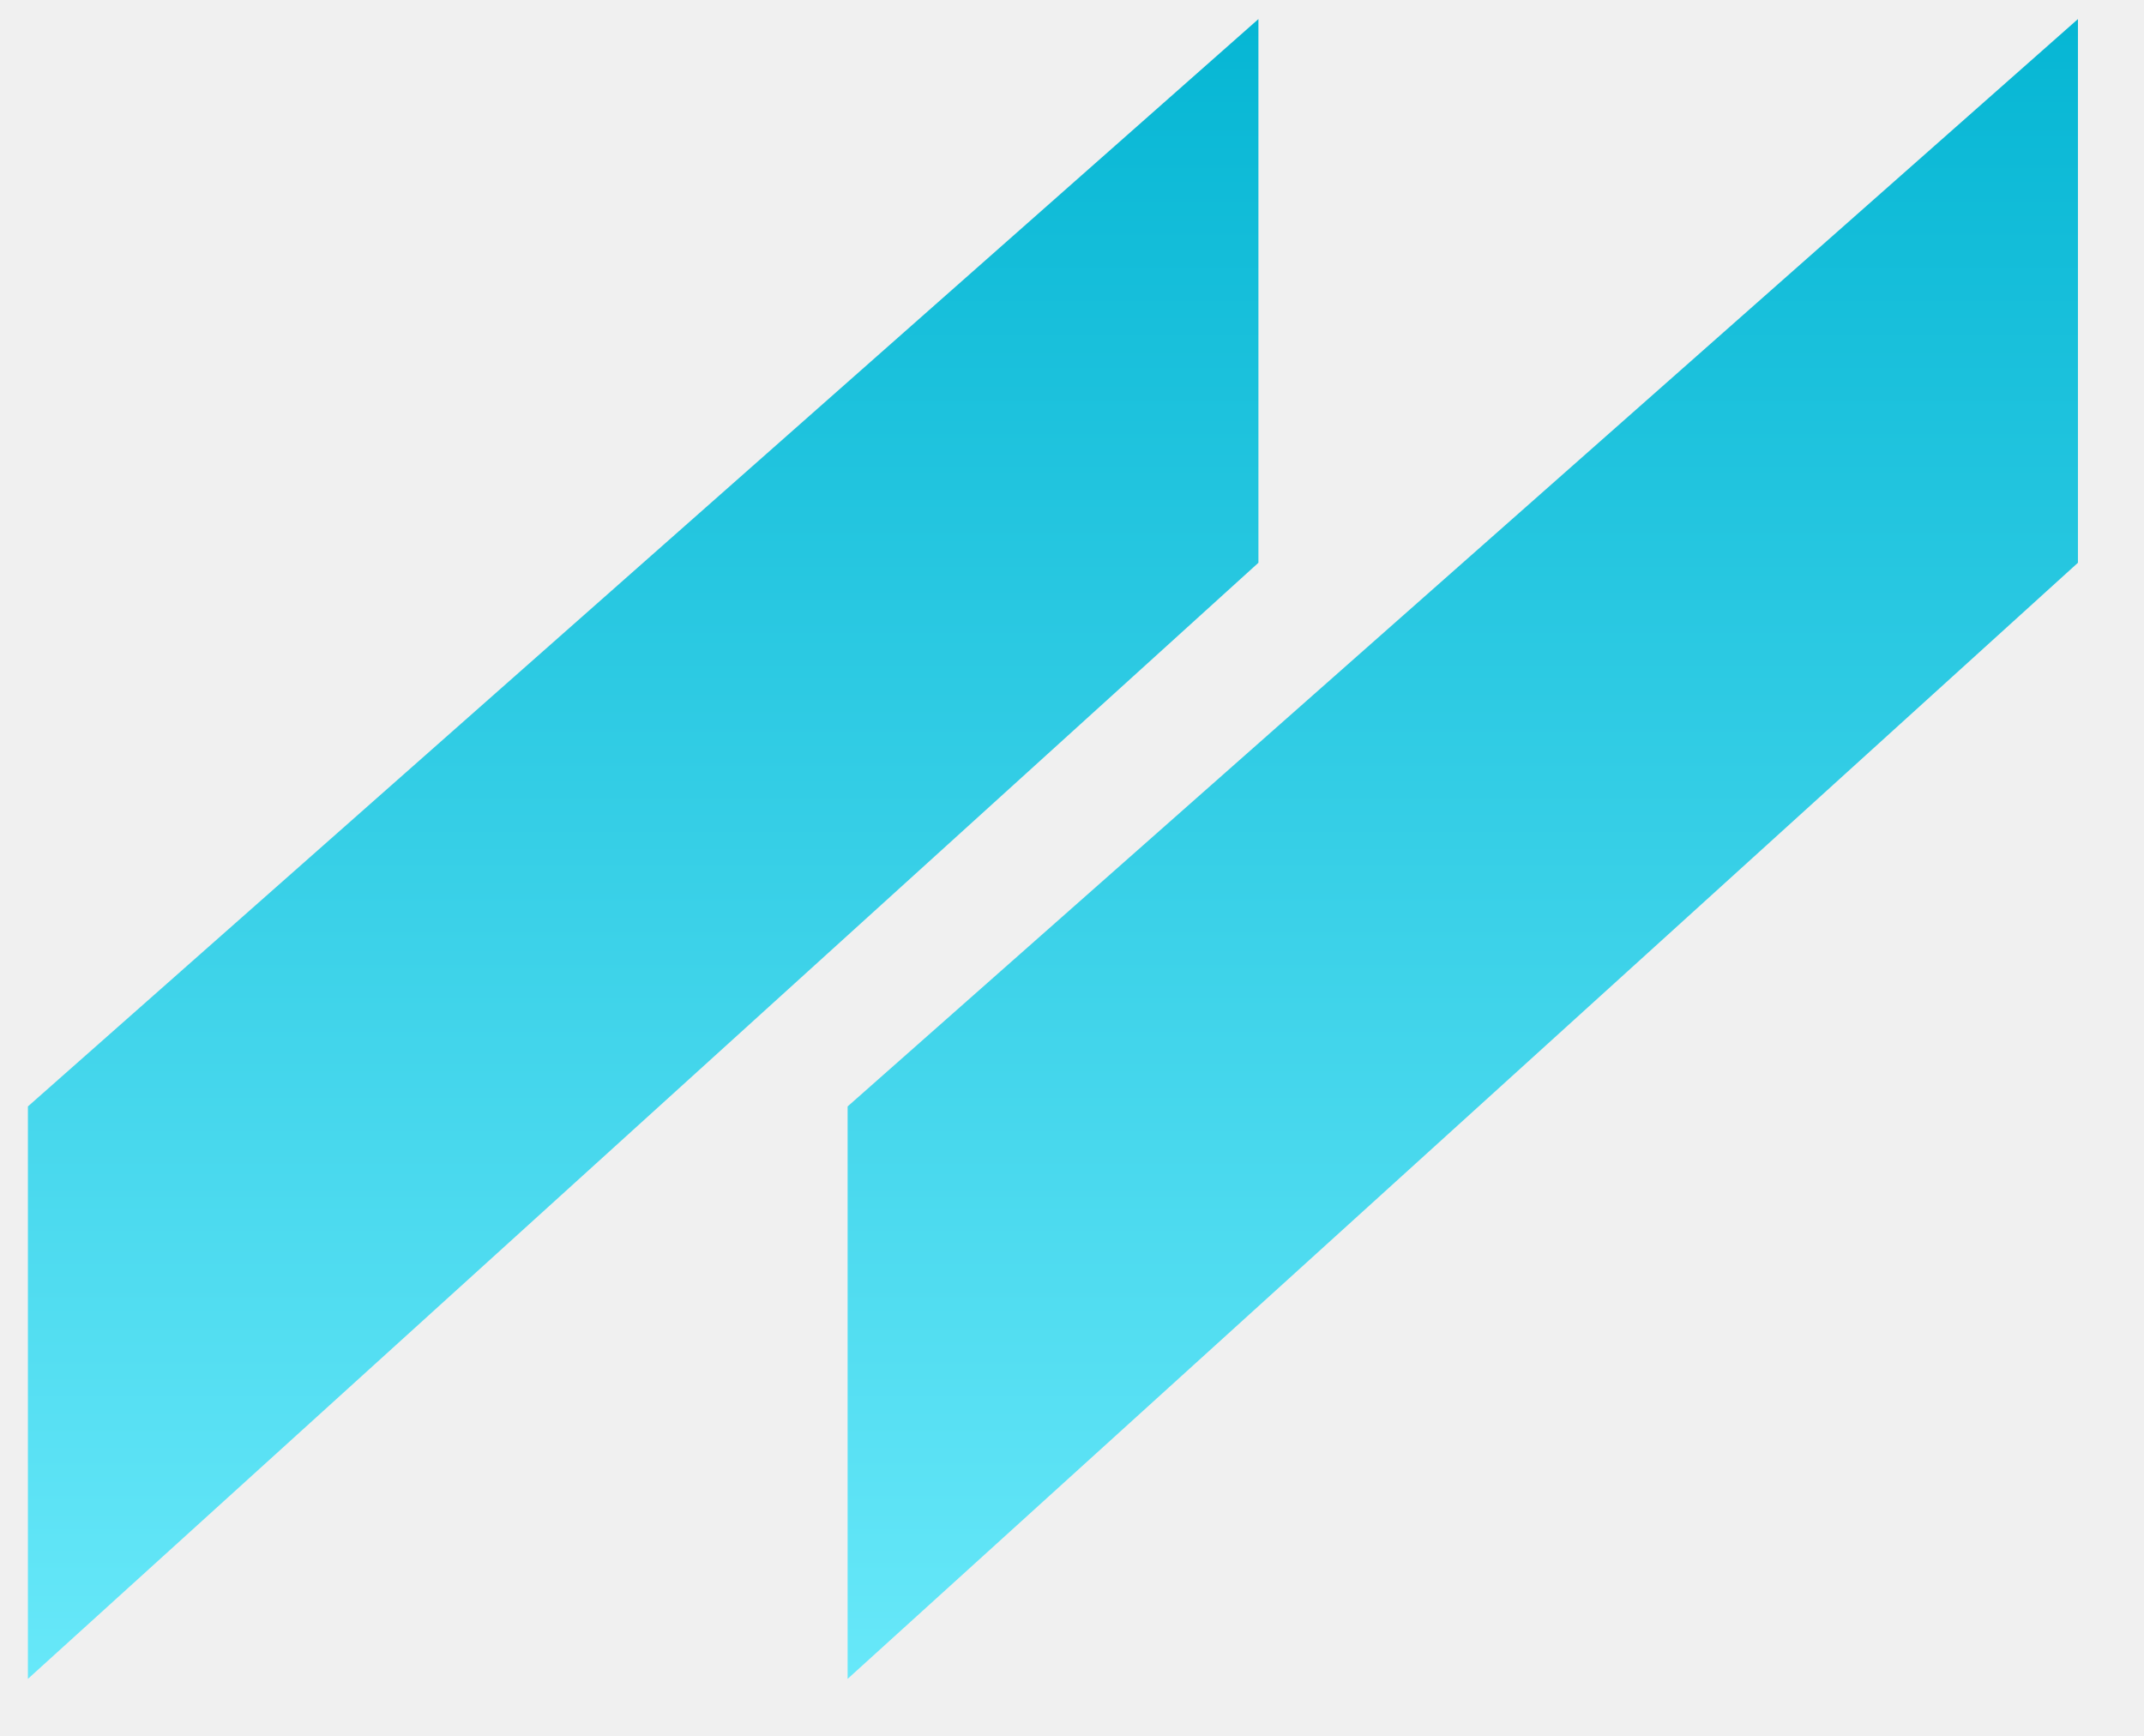
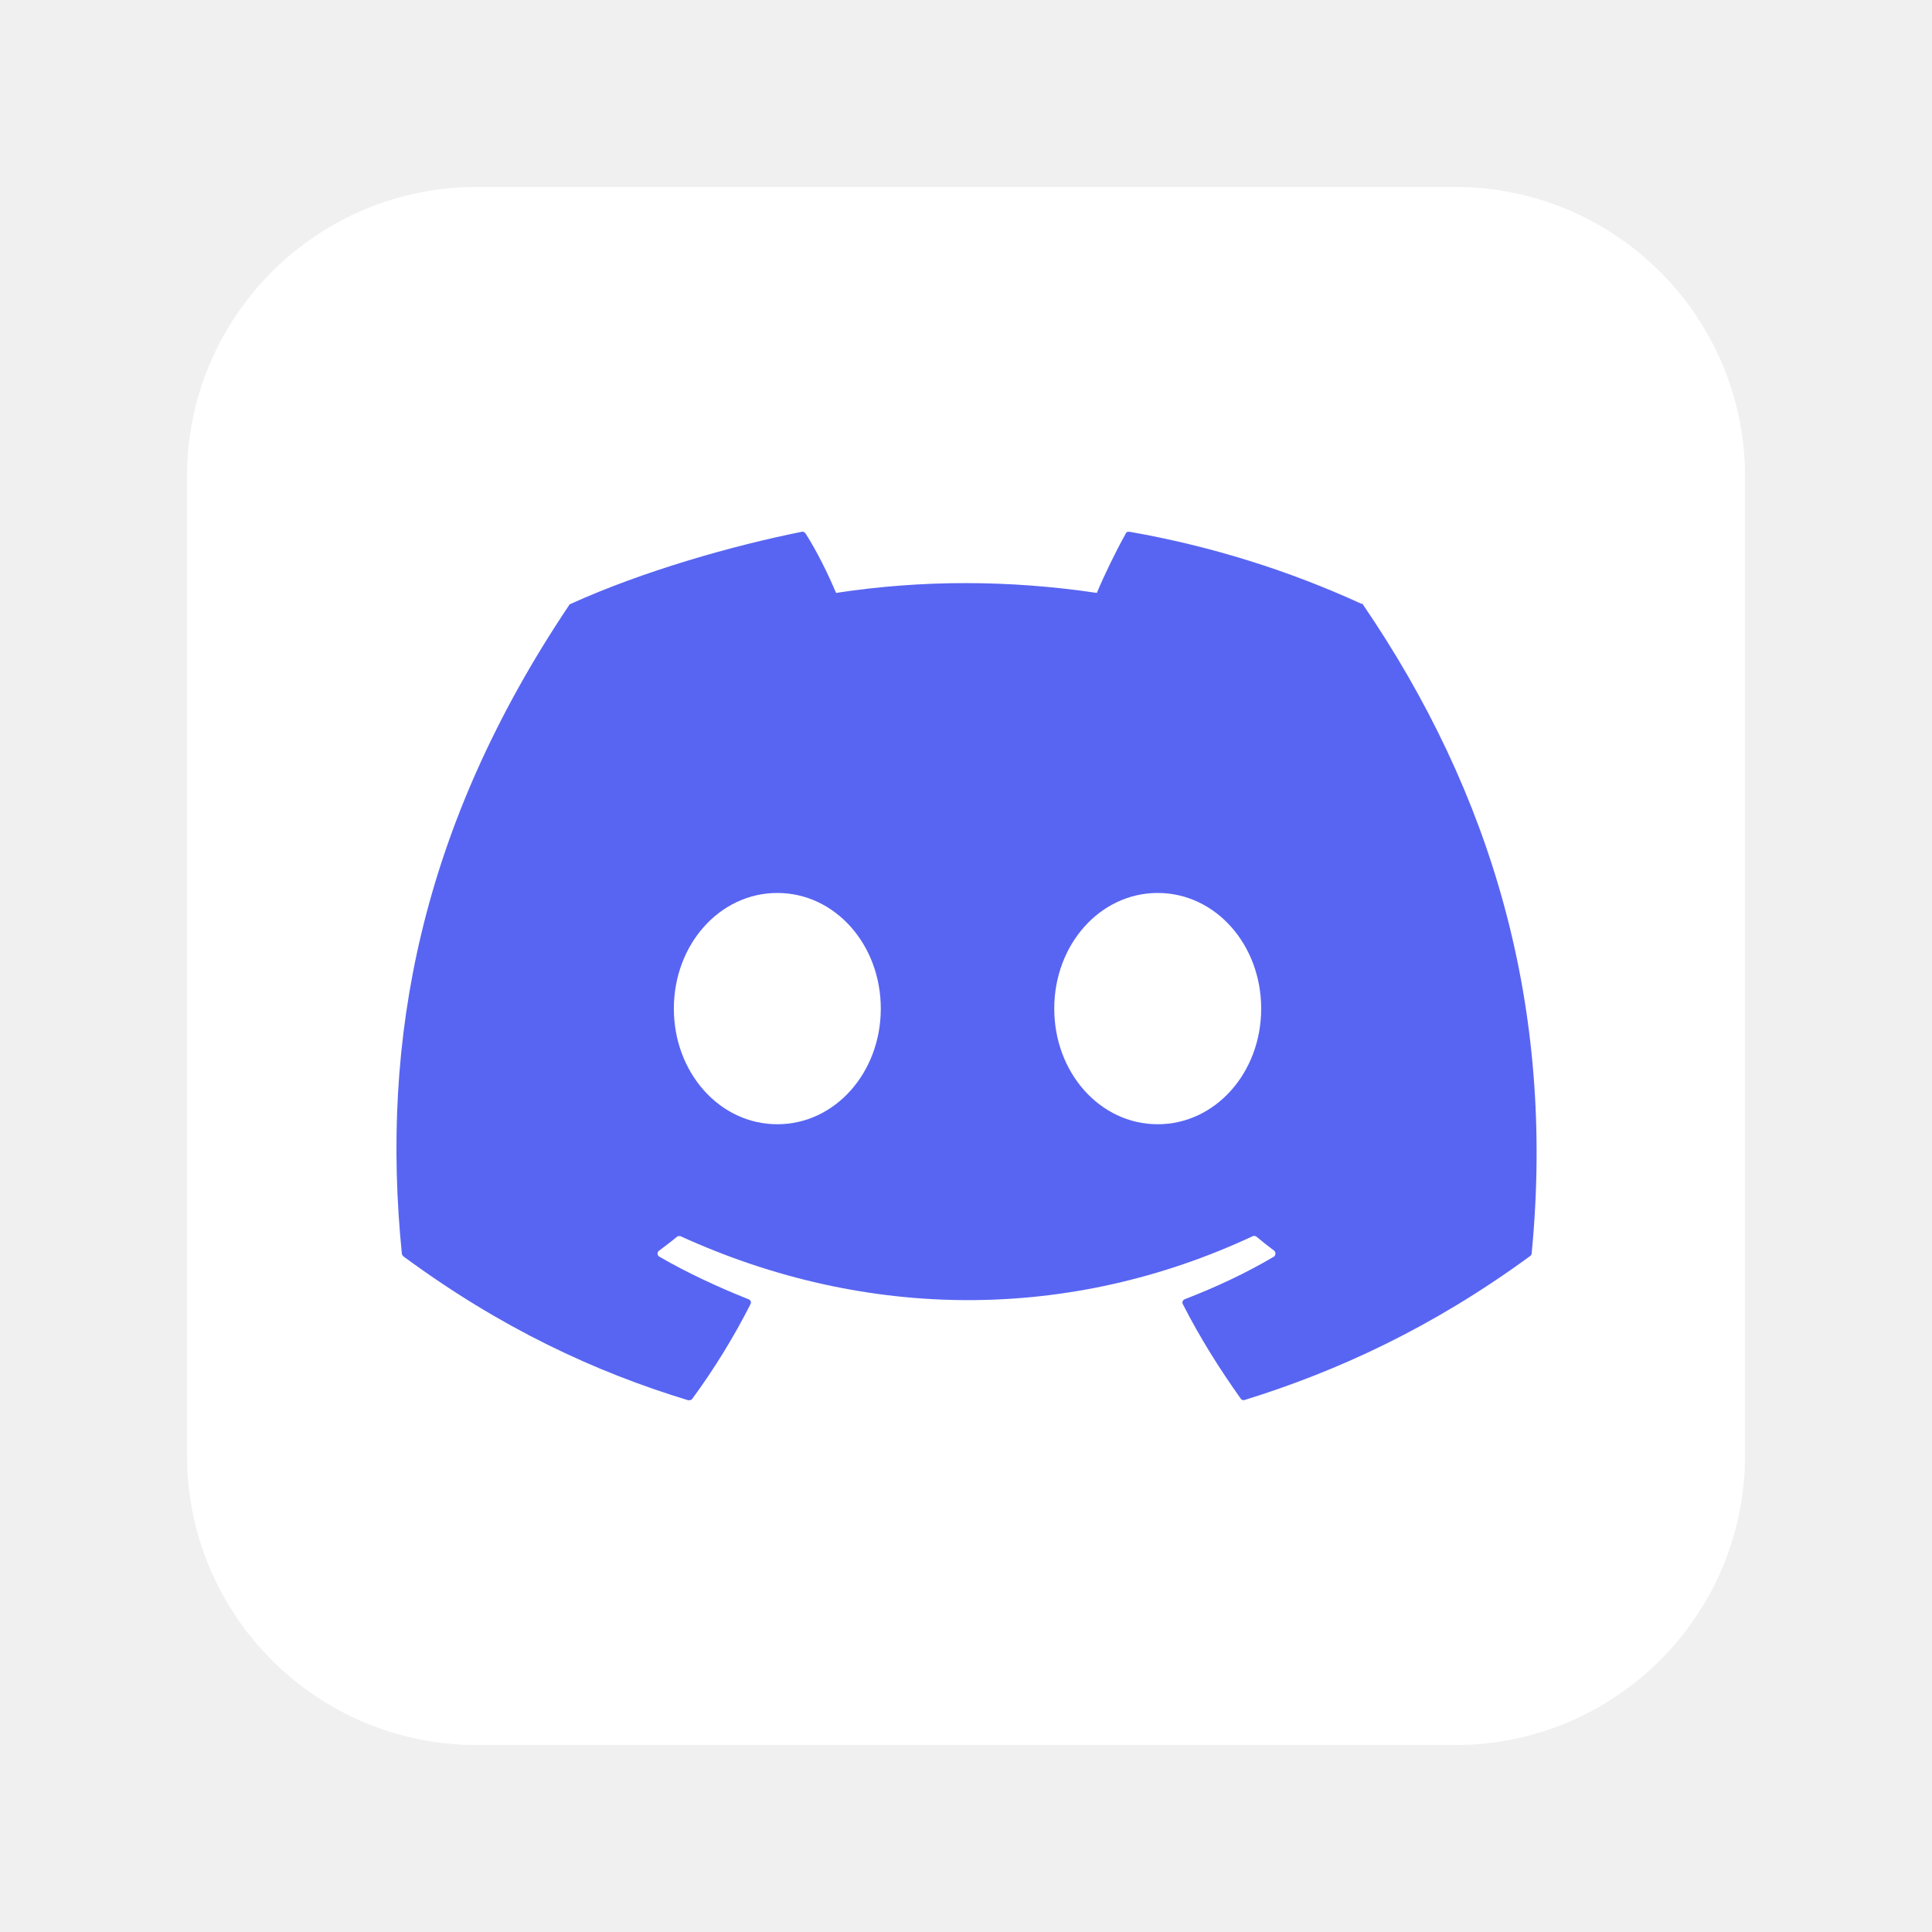
- <svg xmlns="http://www.w3.org/2000/svg" xmlns:xlink="http://www.w3.org/1999/xlink" version="1.1" preserveAspectRatio="xMidYMid meet" viewBox="344.564 330.278 111.737 91.218" width="53.87" height="43.61">
-   <defs>
-     <path d="M453.3 331.28L453.3 359.85L388.64 418.5L388.64 388.42L453.3 331.28Z" id="aFZf6T5ED" />
-     <linearGradient id="gradientb2ThqnP5Op" gradientUnits="userSpaceOnUse" x1="420.97" y1="331.28" x2="420.97" y2="418.5">
-       <stop style="stop-color: #06b6d4;stop-opacity: 1" offset="0%" />
-       <stop style="stop-color: #67e8f9;stop-opacity: 1" offset="100%" />
-     </linearGradient>
-     <path d="M410.23 331.28L410.23 359.85L345.56 418.5L345.56 388.42L410.23 331.28Z" id="a9fehgwfM" />
-     <linearGradient id="gradientk1wNV9Ostb" gradientUnits="userSpaceOnUse" x1="377.89" y1="331.28" x2="377.89" y2="418.5">
-       <stop style="stop-color: #06b6d4;stop-opacity: 1" offset="0%" />
-       <stop style="stop-color: #67e8f9;stop-opacity: 1" offset="100%" />
-     </linearGradient>
-   </defs>
-   <g>
-     <g>
-       <use xlink:href="#aFZf6T5ED" opacity="1" fill="url(#gradientb2ThqnP5Op)" />
-     </g>
-     <g>
-       <use xlink:href="#a9fehgwfM" opacity="1" fill="url(#gradientk1wNV9Ostb)" />
-     </g>
+ <svg xmlns="http://www.w3.org/2000/svg" width="64px" height="64px" viewBox="-61.44 -61.44 634.88 634.88" fill="#000000" aria-label="Discord" role="img" version="1.1" stroke="#000000" stroke-width="0.005">
+   <g id="SVGRepo_bgCarrier" stroke-width="0" />
+   <g id="SVGRepo_tracerCarrier" stroke-linecap="round" stroke-linejoin="round" stroke="#CCCCCC" stroke-width="4.096" />
+   <g id="SVGRepo_iconCarrier">
+     <rect width="512" height="512" rx="15%" fill="#ffffff" />
+     <path d="m386 137c-24-11-49.5-19-76.3-23.7c-.5 0-1 0-1.2.6c-3.3 5.9-7 13.5-9.5 19.5c-29-4.3-57.5-4.3-85.7 0c-2.6-6.2-6.3-13.7-10-19.5c-.3-.4-.7-.7-1.2-.6c-23 4.6-52.4 13-76 23.7c-.2 0-.4.2-.5.4c-49 73-62 143-55 213c0 .3.2.7.5 1c32 23.6 63 38 93.6 47.3c.5 0 1 0 1.3-.4c7.2-9.8 13.6-20.2 19.2-31.2c.3-.6 0-1.4-.7-1.6c-10-4-20-8.6-29.3-14c-.7-.4-.8-1.5 0-2c2-1.5 4-3 5.8-4.5c.3-.3.8-.3 1.2-.2c61.4 28 128 28 188 0c.4-.2.9-.1 1.2.1c1.9 1.6 3.8 3.1 5.8 4.6c.7.5.6 1.6 0 2c-9.3 5.5-19 10-29.3 14c-.7.3-1 1-.6 1.7c5.6 11 12.1 21.3 19 31c.3.4.8.6 1.3.4c30.6-9.5 61.7-23.8 93.8-47.3c.3-.2.5-.5.5-1c7.8-80.9-13.1-151-55.4-213c0-.2-.3-.4-.5-.4Zm-192 171c-19 0-34-17-34-38c0-21 15-38 34-38c19 0 34 17 34 38c0 21-15 38-34 38zm125 0c-19 0-34-17-34-38c0-21 15-38 34-38c19 0 34 17 34 38c0 21-15 38-34 38z" fill="#5865f2" />
  </g>
</svg>
